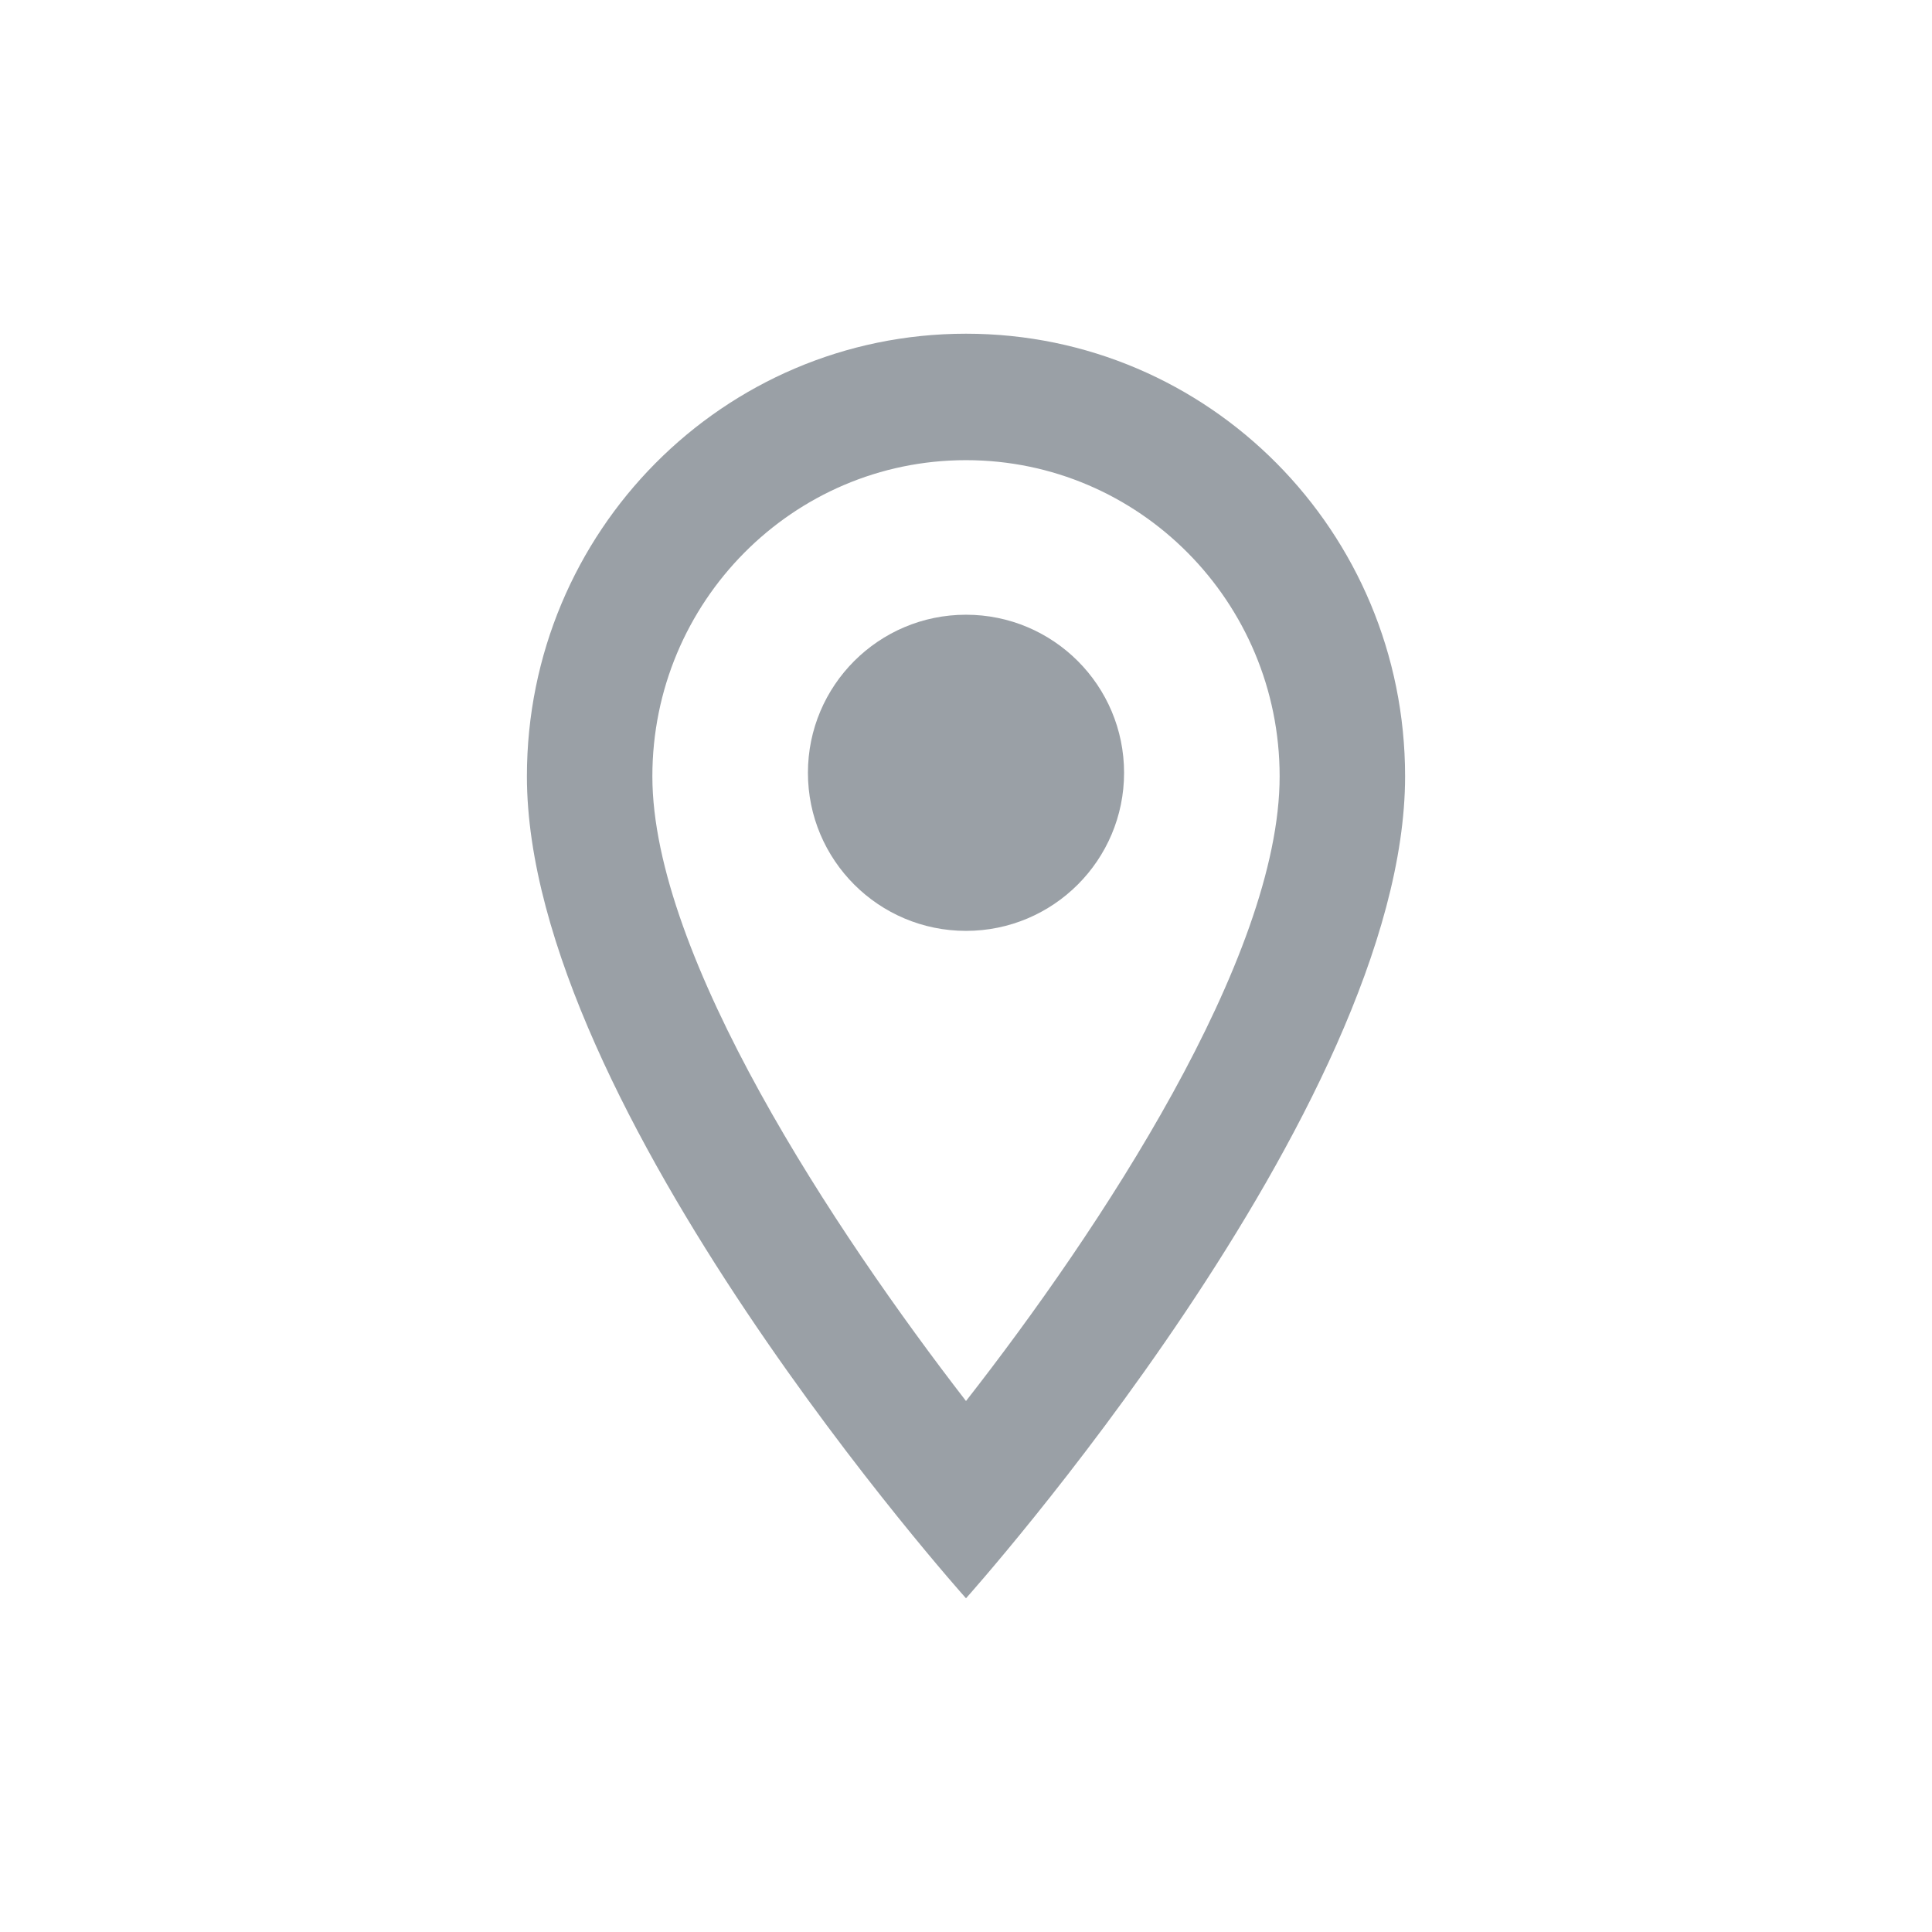
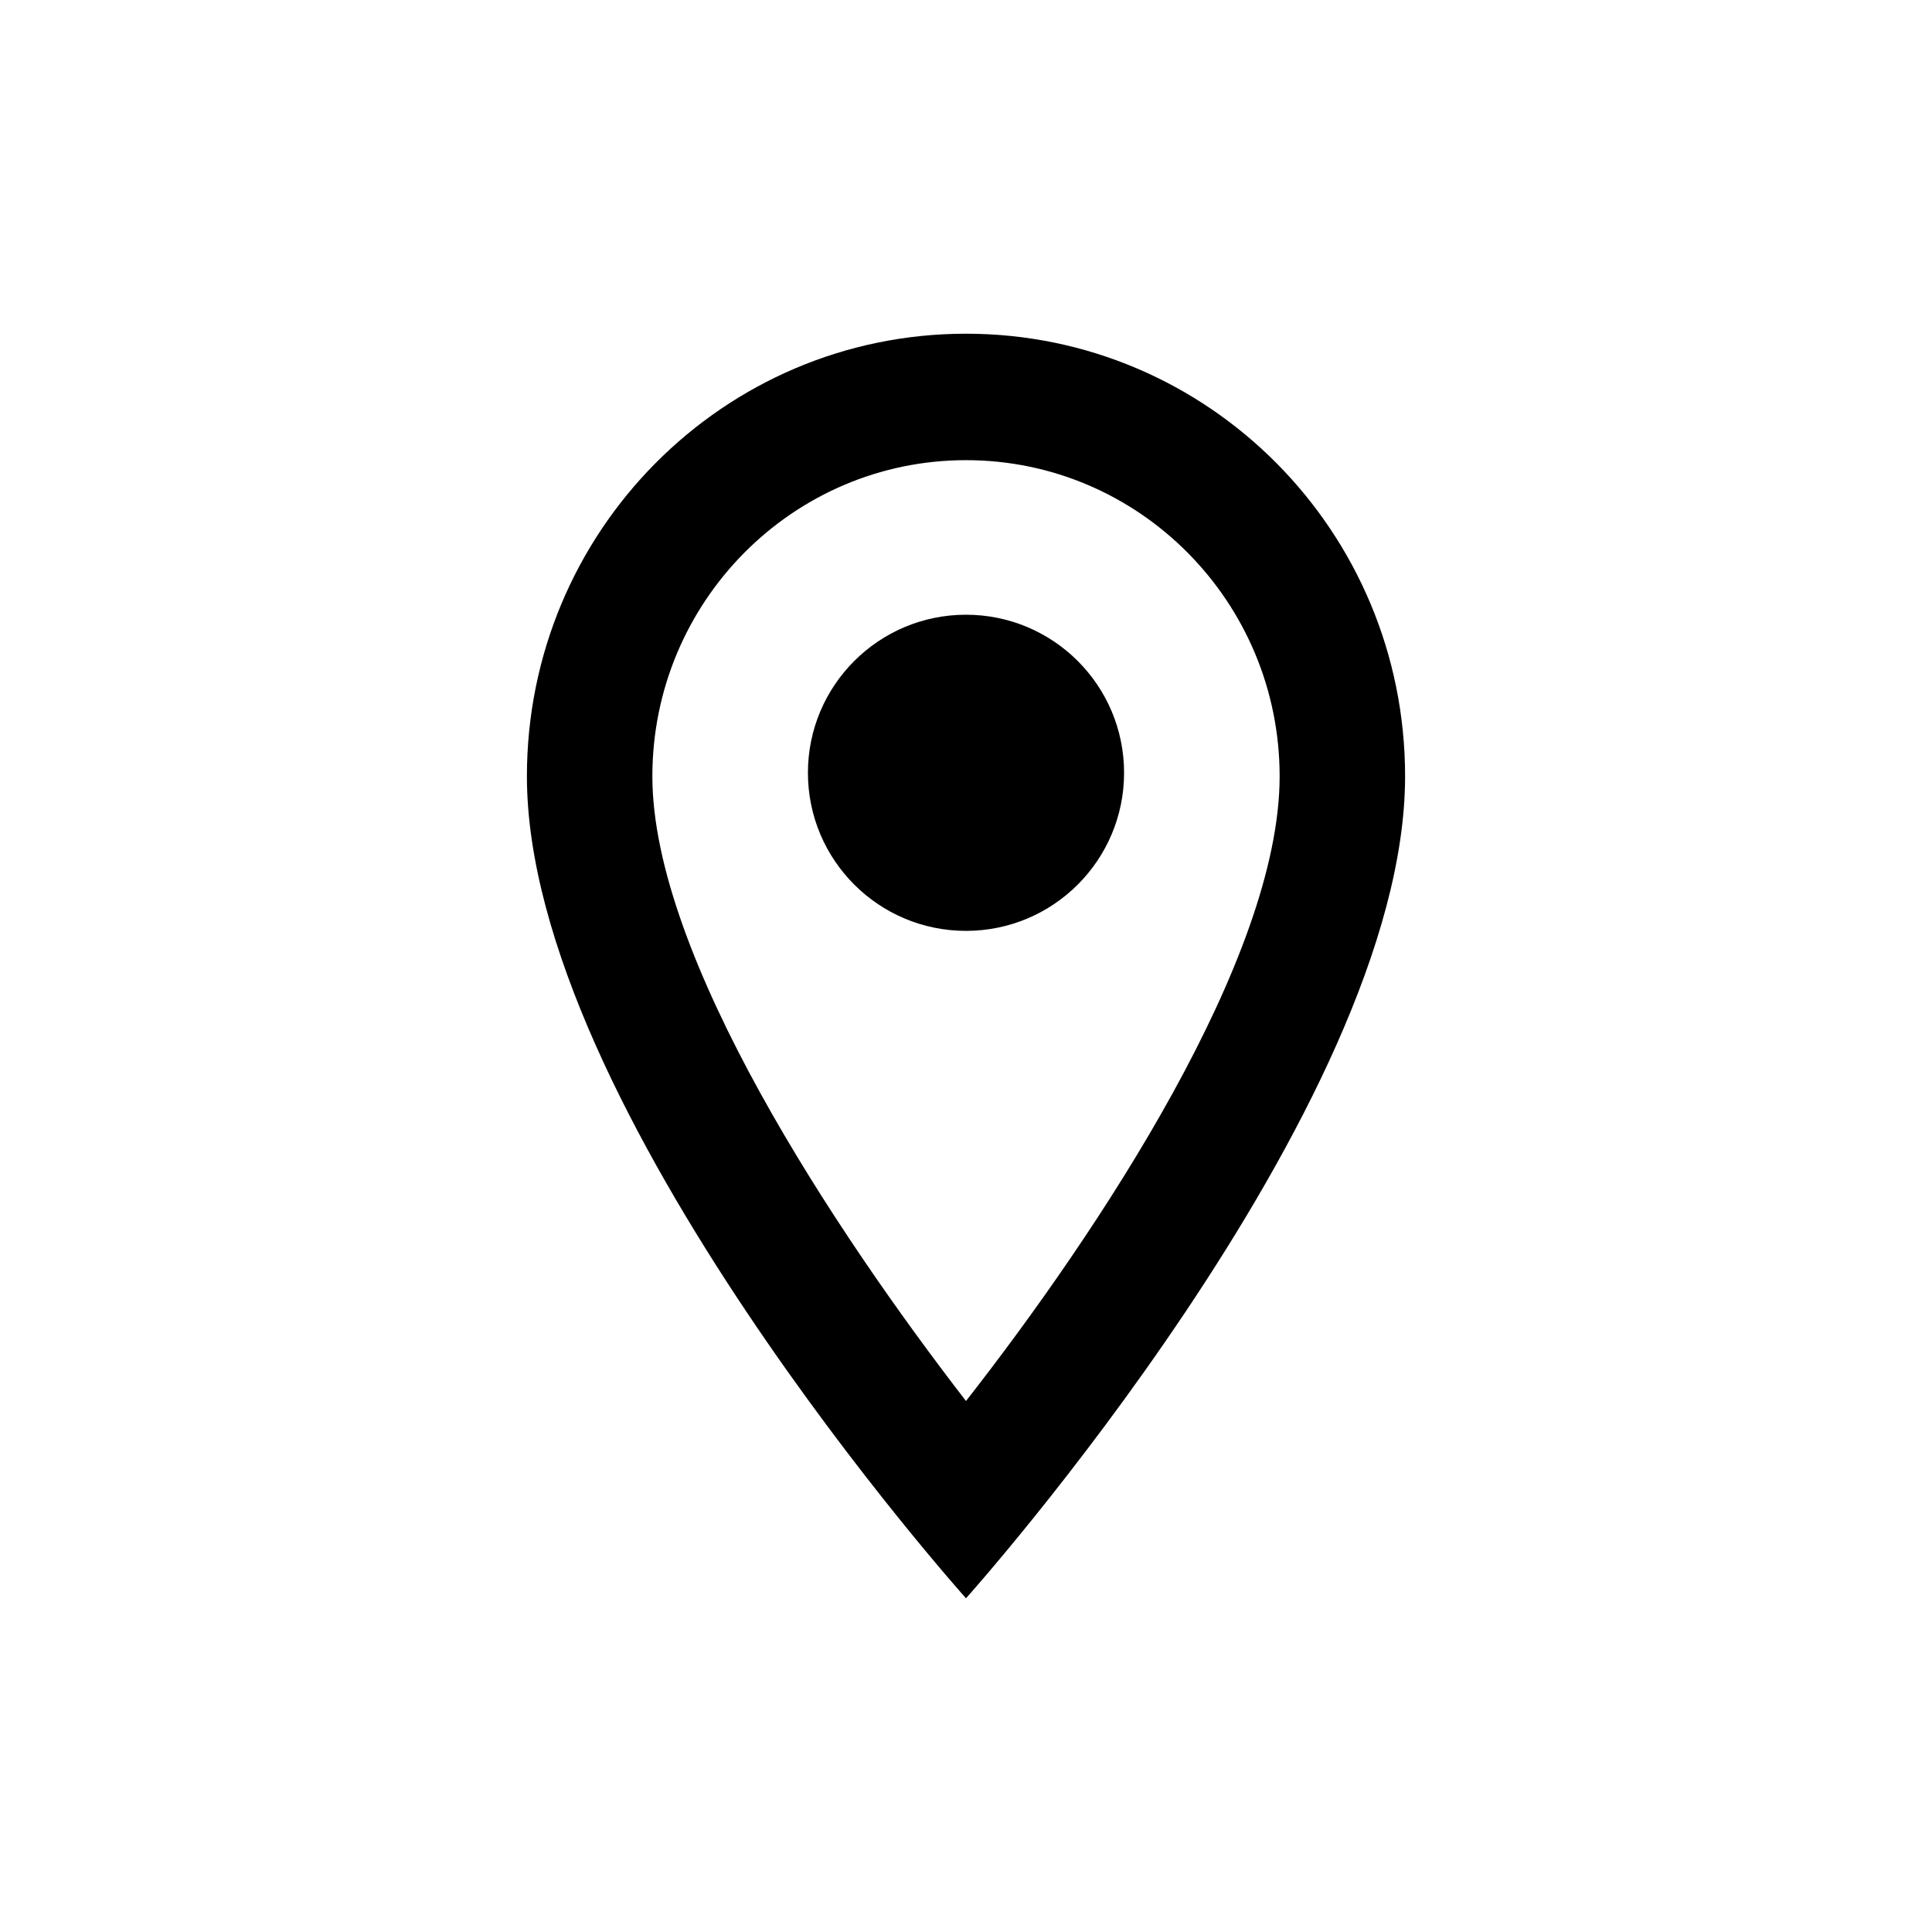
<svg xmlns="http://www.w3.org/2000/svg" width="110px" height="110px" viewBox="0 0 110 110" version="1.1">
  <g id="viz_map_points" stroke="none" stroke-width="1" fill="none" fill-rule="evenodd">
-     <g id="Group-Copy-36" transform="translate(30, 19)" fill="#9aa0a6" fill-rule="nonzero">
+     <g id="Group-Copy-36" transform="translate(30, 19)" fill="currentColor" fill-rule="nonzero">
      <path d="M25,0 C11.179,0 0,11.268 0,25.2 C0,44.1 25,72 25,72 C25,72 50,44.1 50,25.2 C50,11.268 38.821,0 25,0 Z M7.143,25.2 C7.143,15.264 15.143,7.2 25,7.2 C34.857,7.2 42.857,15.264 42.857,25.2 C42.857,35.568 32.571,51.084 25,60.768 C17.571,51.156 7.143,35.46 7.143,25.2 Z" id="Shape" />
      <path d="M25,34 C29.971,34 34,29.971 34,25 C34,20.029 29.971,16 25,16 C20.029,16 16,20.029 16,25 C16,29.971 20.029,34 25,34 Z" id="Path" />
    </g>
  </g>
</svg>
